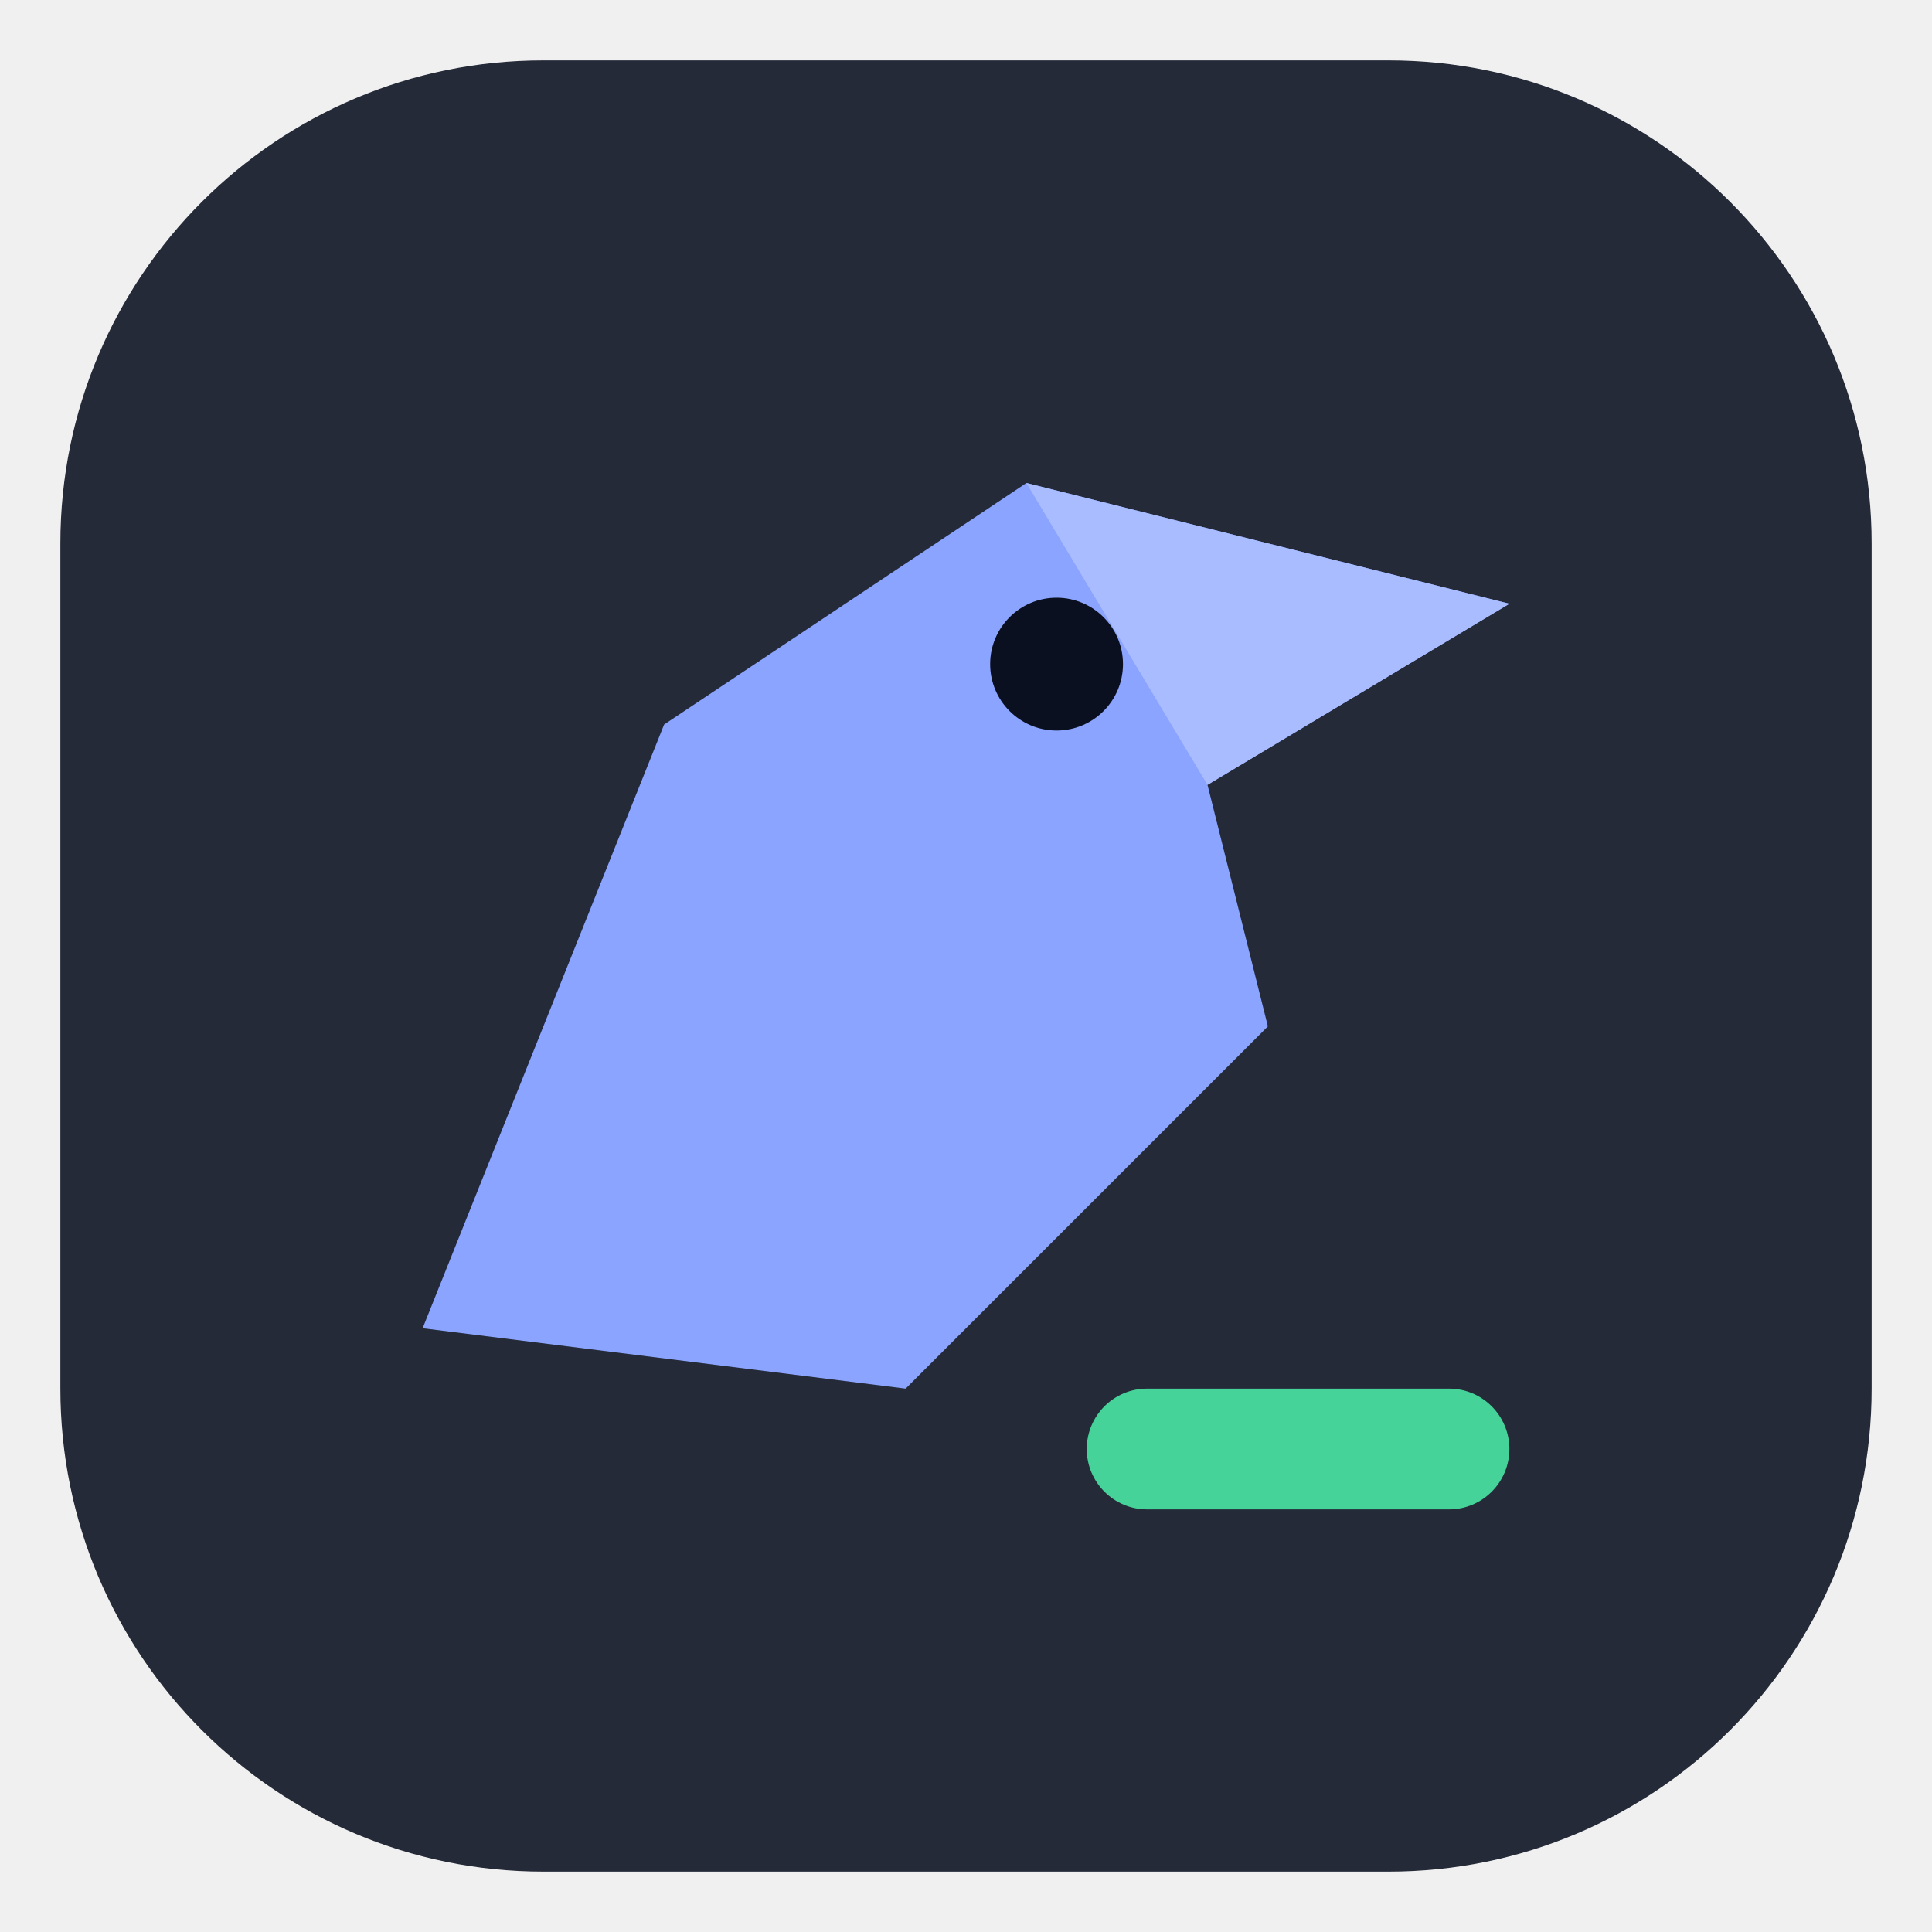
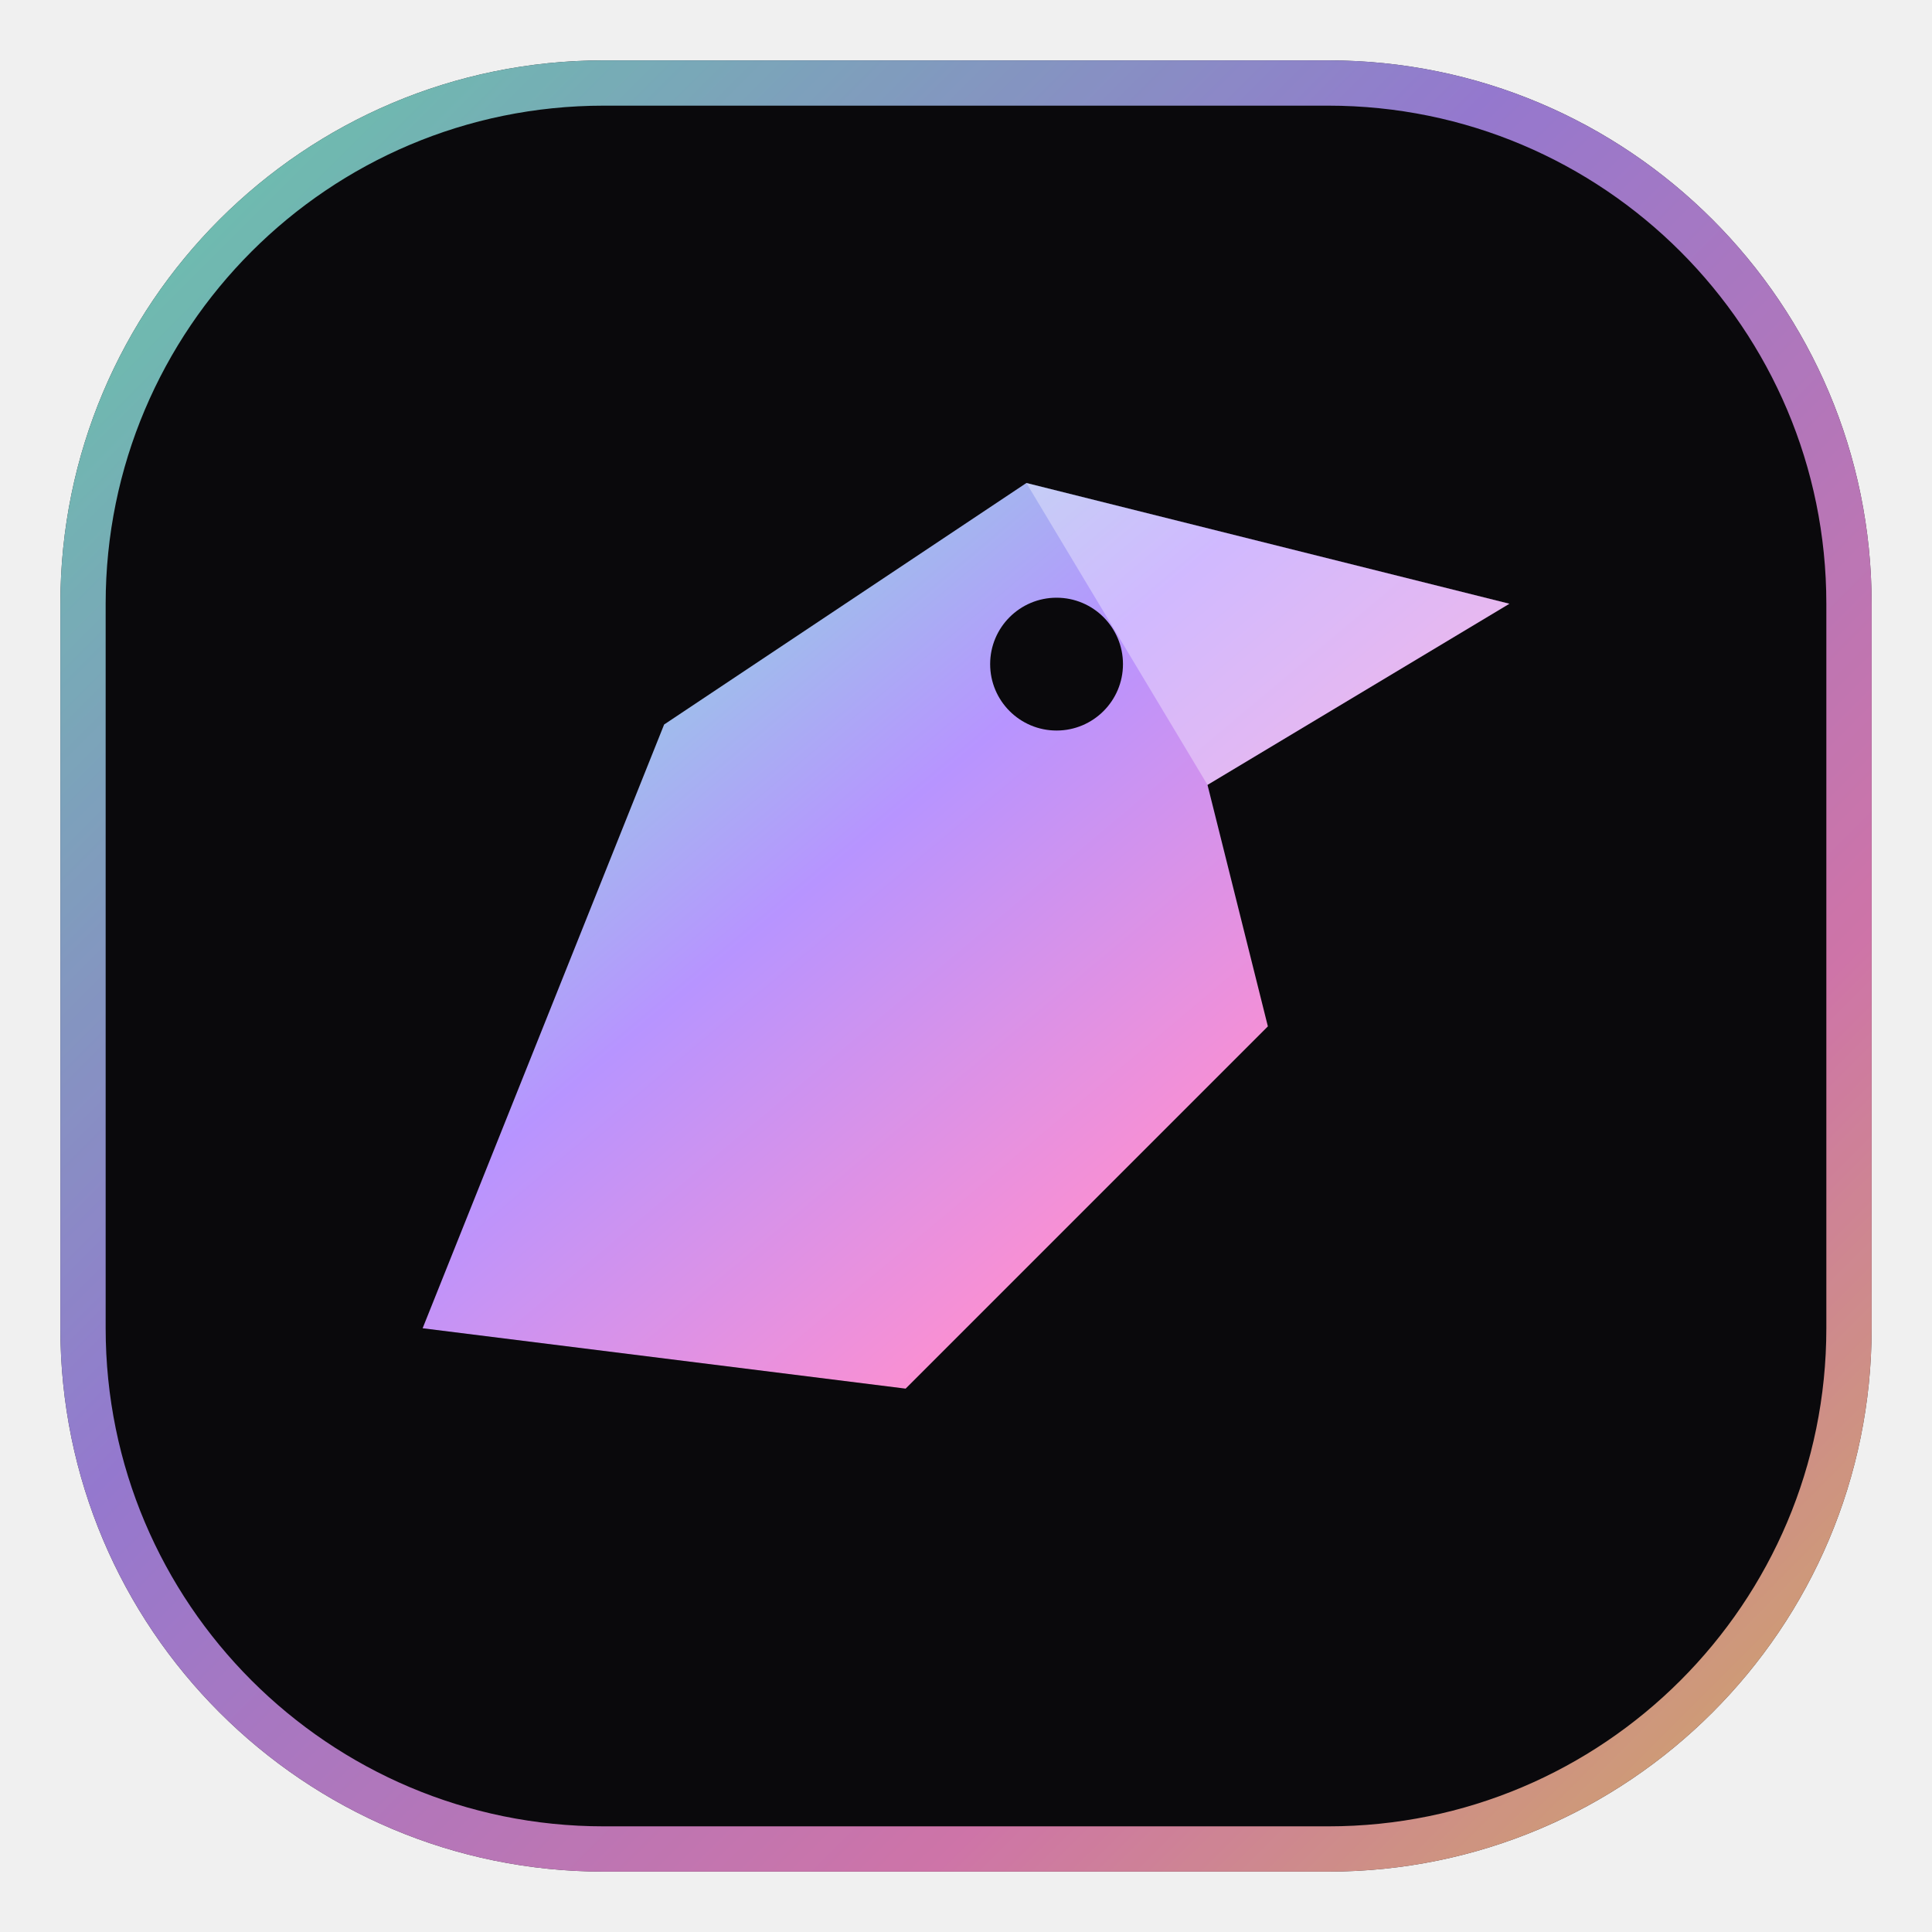
<svg xmlns="http://www.w3.org/2000/svg" viewBox="0 0 64 64">
-   <rect x="2" y="2" width="60" height="60" rx="16" fill="#242a37" />
-   <path d="M14 44 L22 24 L34 16 L50 20 L40 26 L42 34 L30 46 Z" fill="#8aa4ff" />
-   <path d="M34 16 L50 20 L40 26 Z" fill="#a9bcff" />
-   <circle cx="35" cy="22" r="2.2" fill="#0b1020" />
-   <rect x="36" y="46" width="14" height="4" rx="2" fill="#46d39a" />
+   <defs>
+     <linearGradient id="holo" x1="0" y1="0" x2="1" y2="1">
+       <stop offset="0" stop-color="#7df9d0" />
+       <stop offset="0.4" stop-color="#b794ff" />
+       <stop offset="0.75" stop-color="#ff8fcf" />
+       <stop offset="1" stop-color="#ffd27a" />
+     </linearGradient>
+   </defs>
+   <rect x="2" y="2" width="60" height="60" rx="18" fill="#0a090c" />
+   <rect x="2.75" y="2.75" width="58.5" height="58.5" rx="17.25" fill="none" stroke="url(#holo)" stroke-width="1.5" opacity="0.8" />
+   <path d="M14 44 L22 24 L34 16 L50 20 L40 26 L42 34 L30 46 Z" fill="url(#holo)" />
+   <path d="M34 16 L50 20 L40 26 Z" fill="#fff" opacity="0.35" />
+   <circle cx="35" cy="22" r="2.2" fill="#0a090c" />
</svg>
